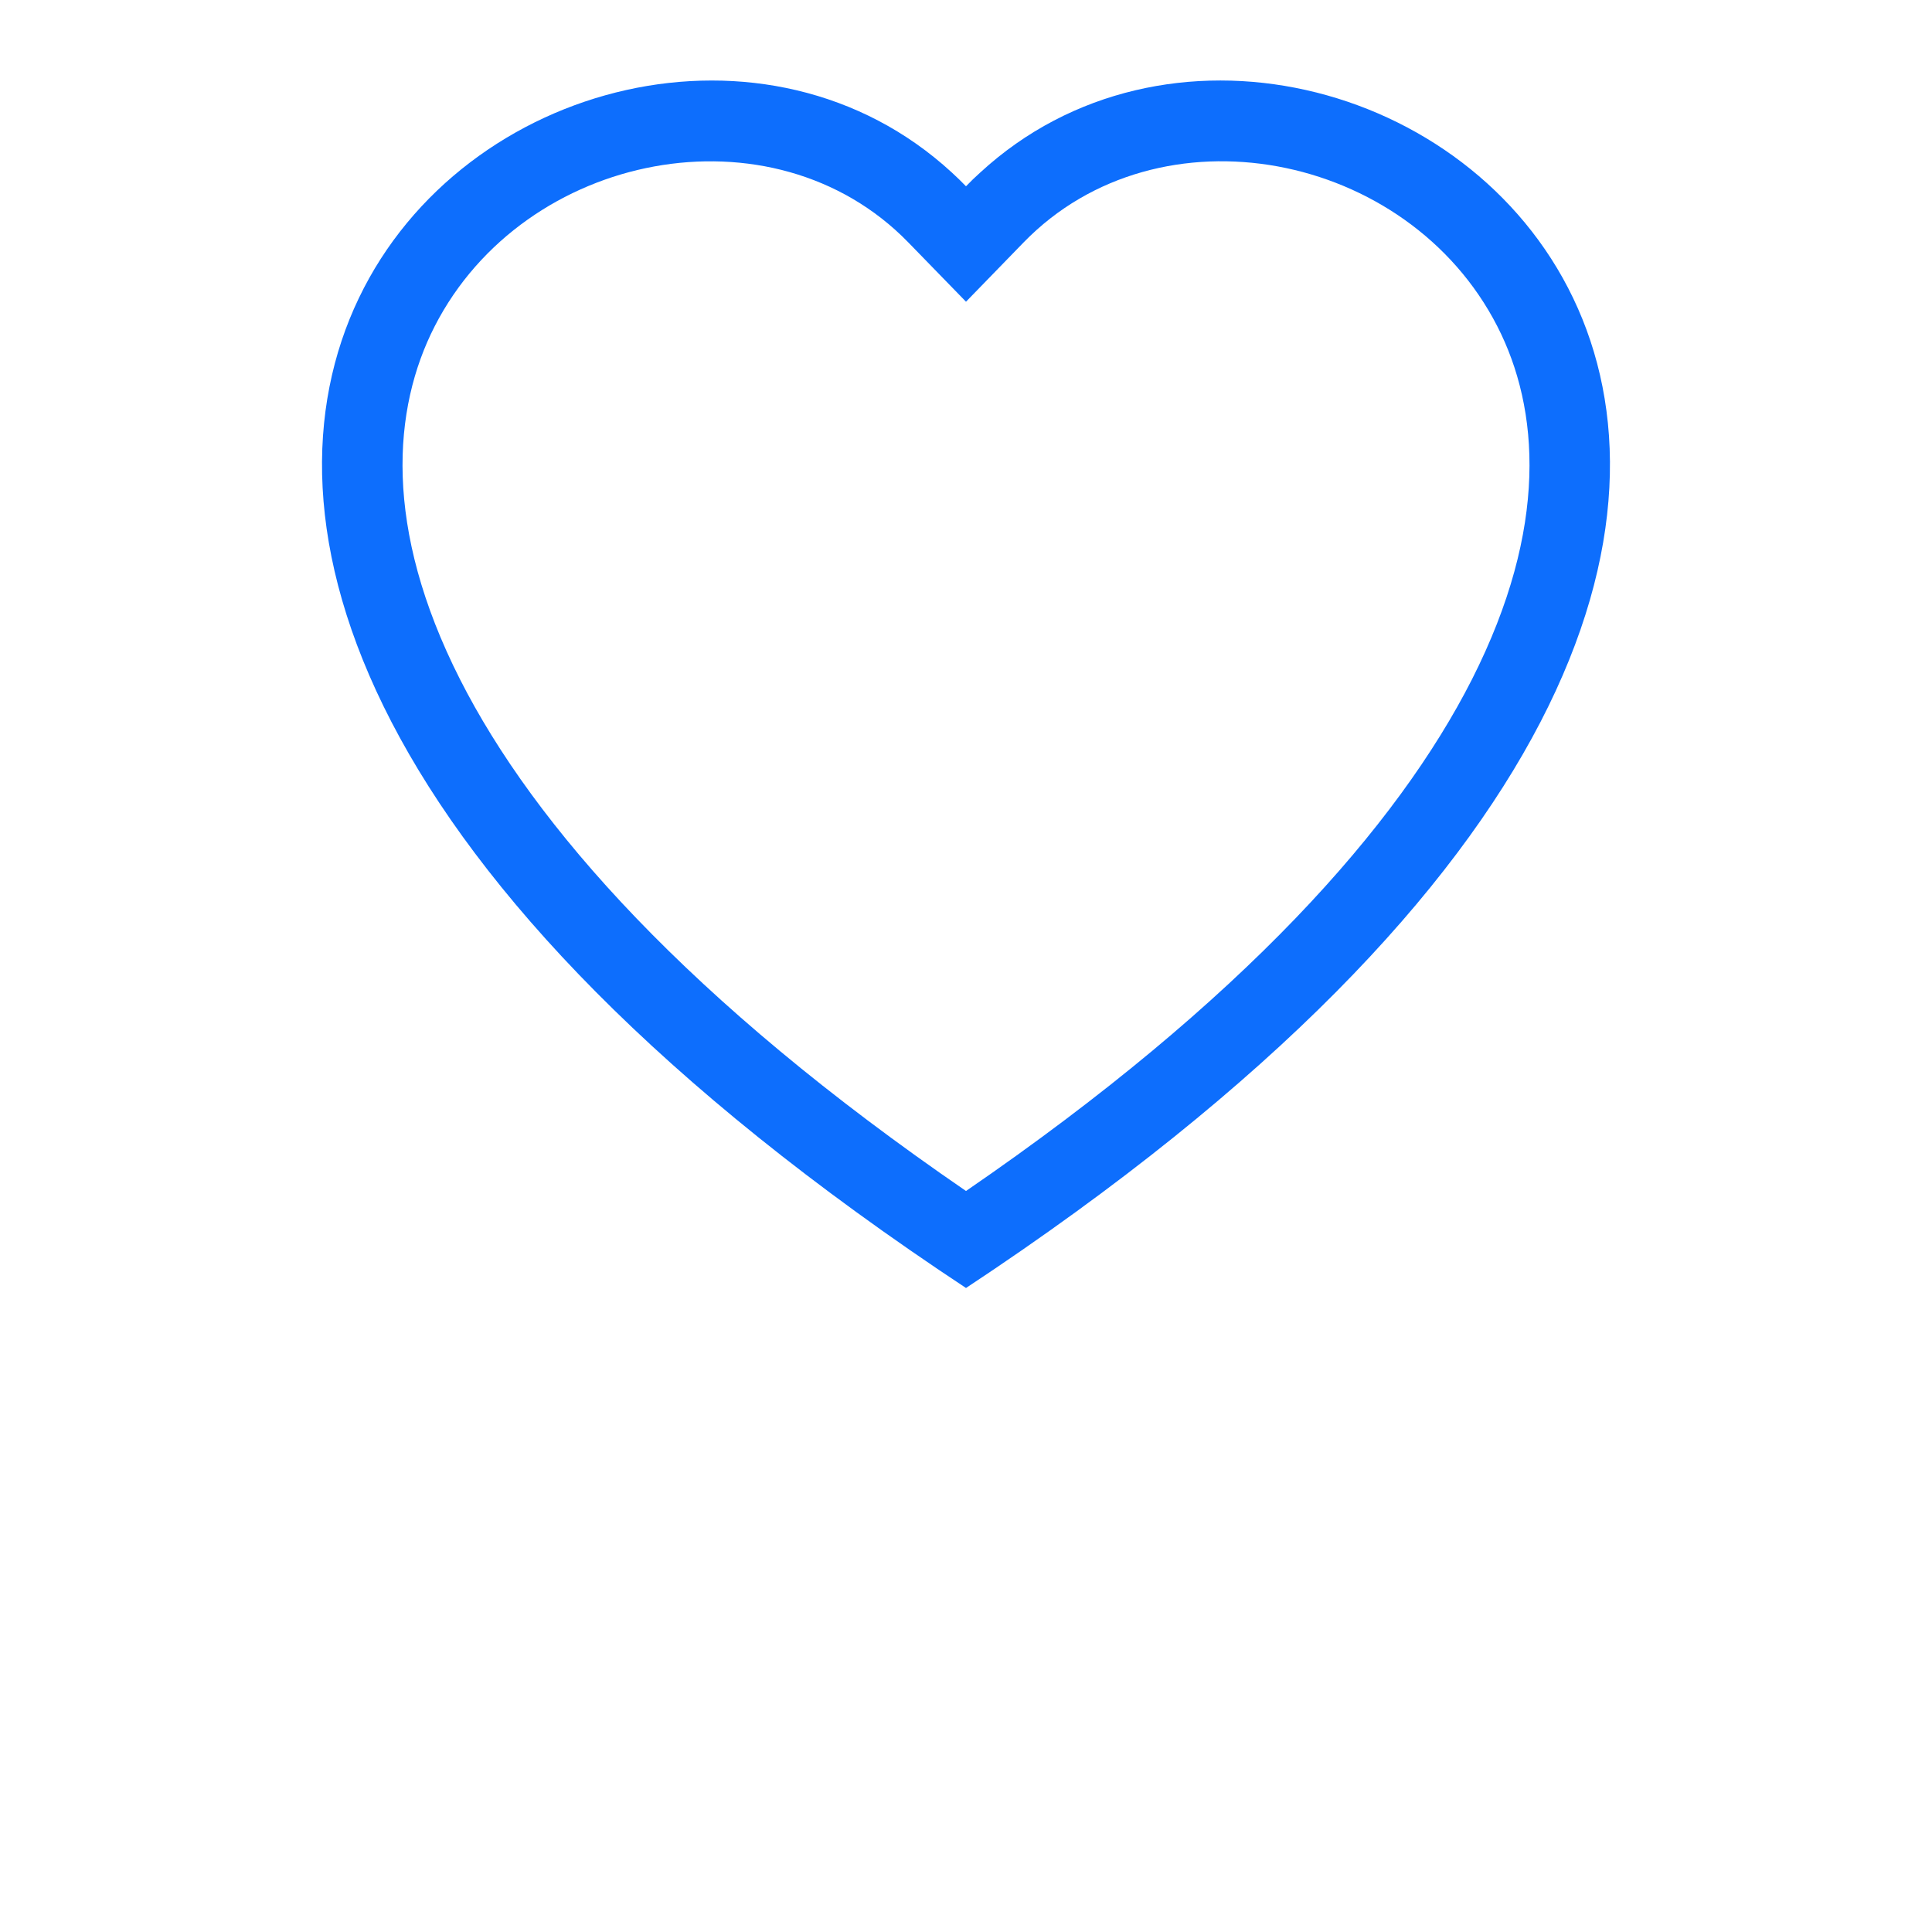
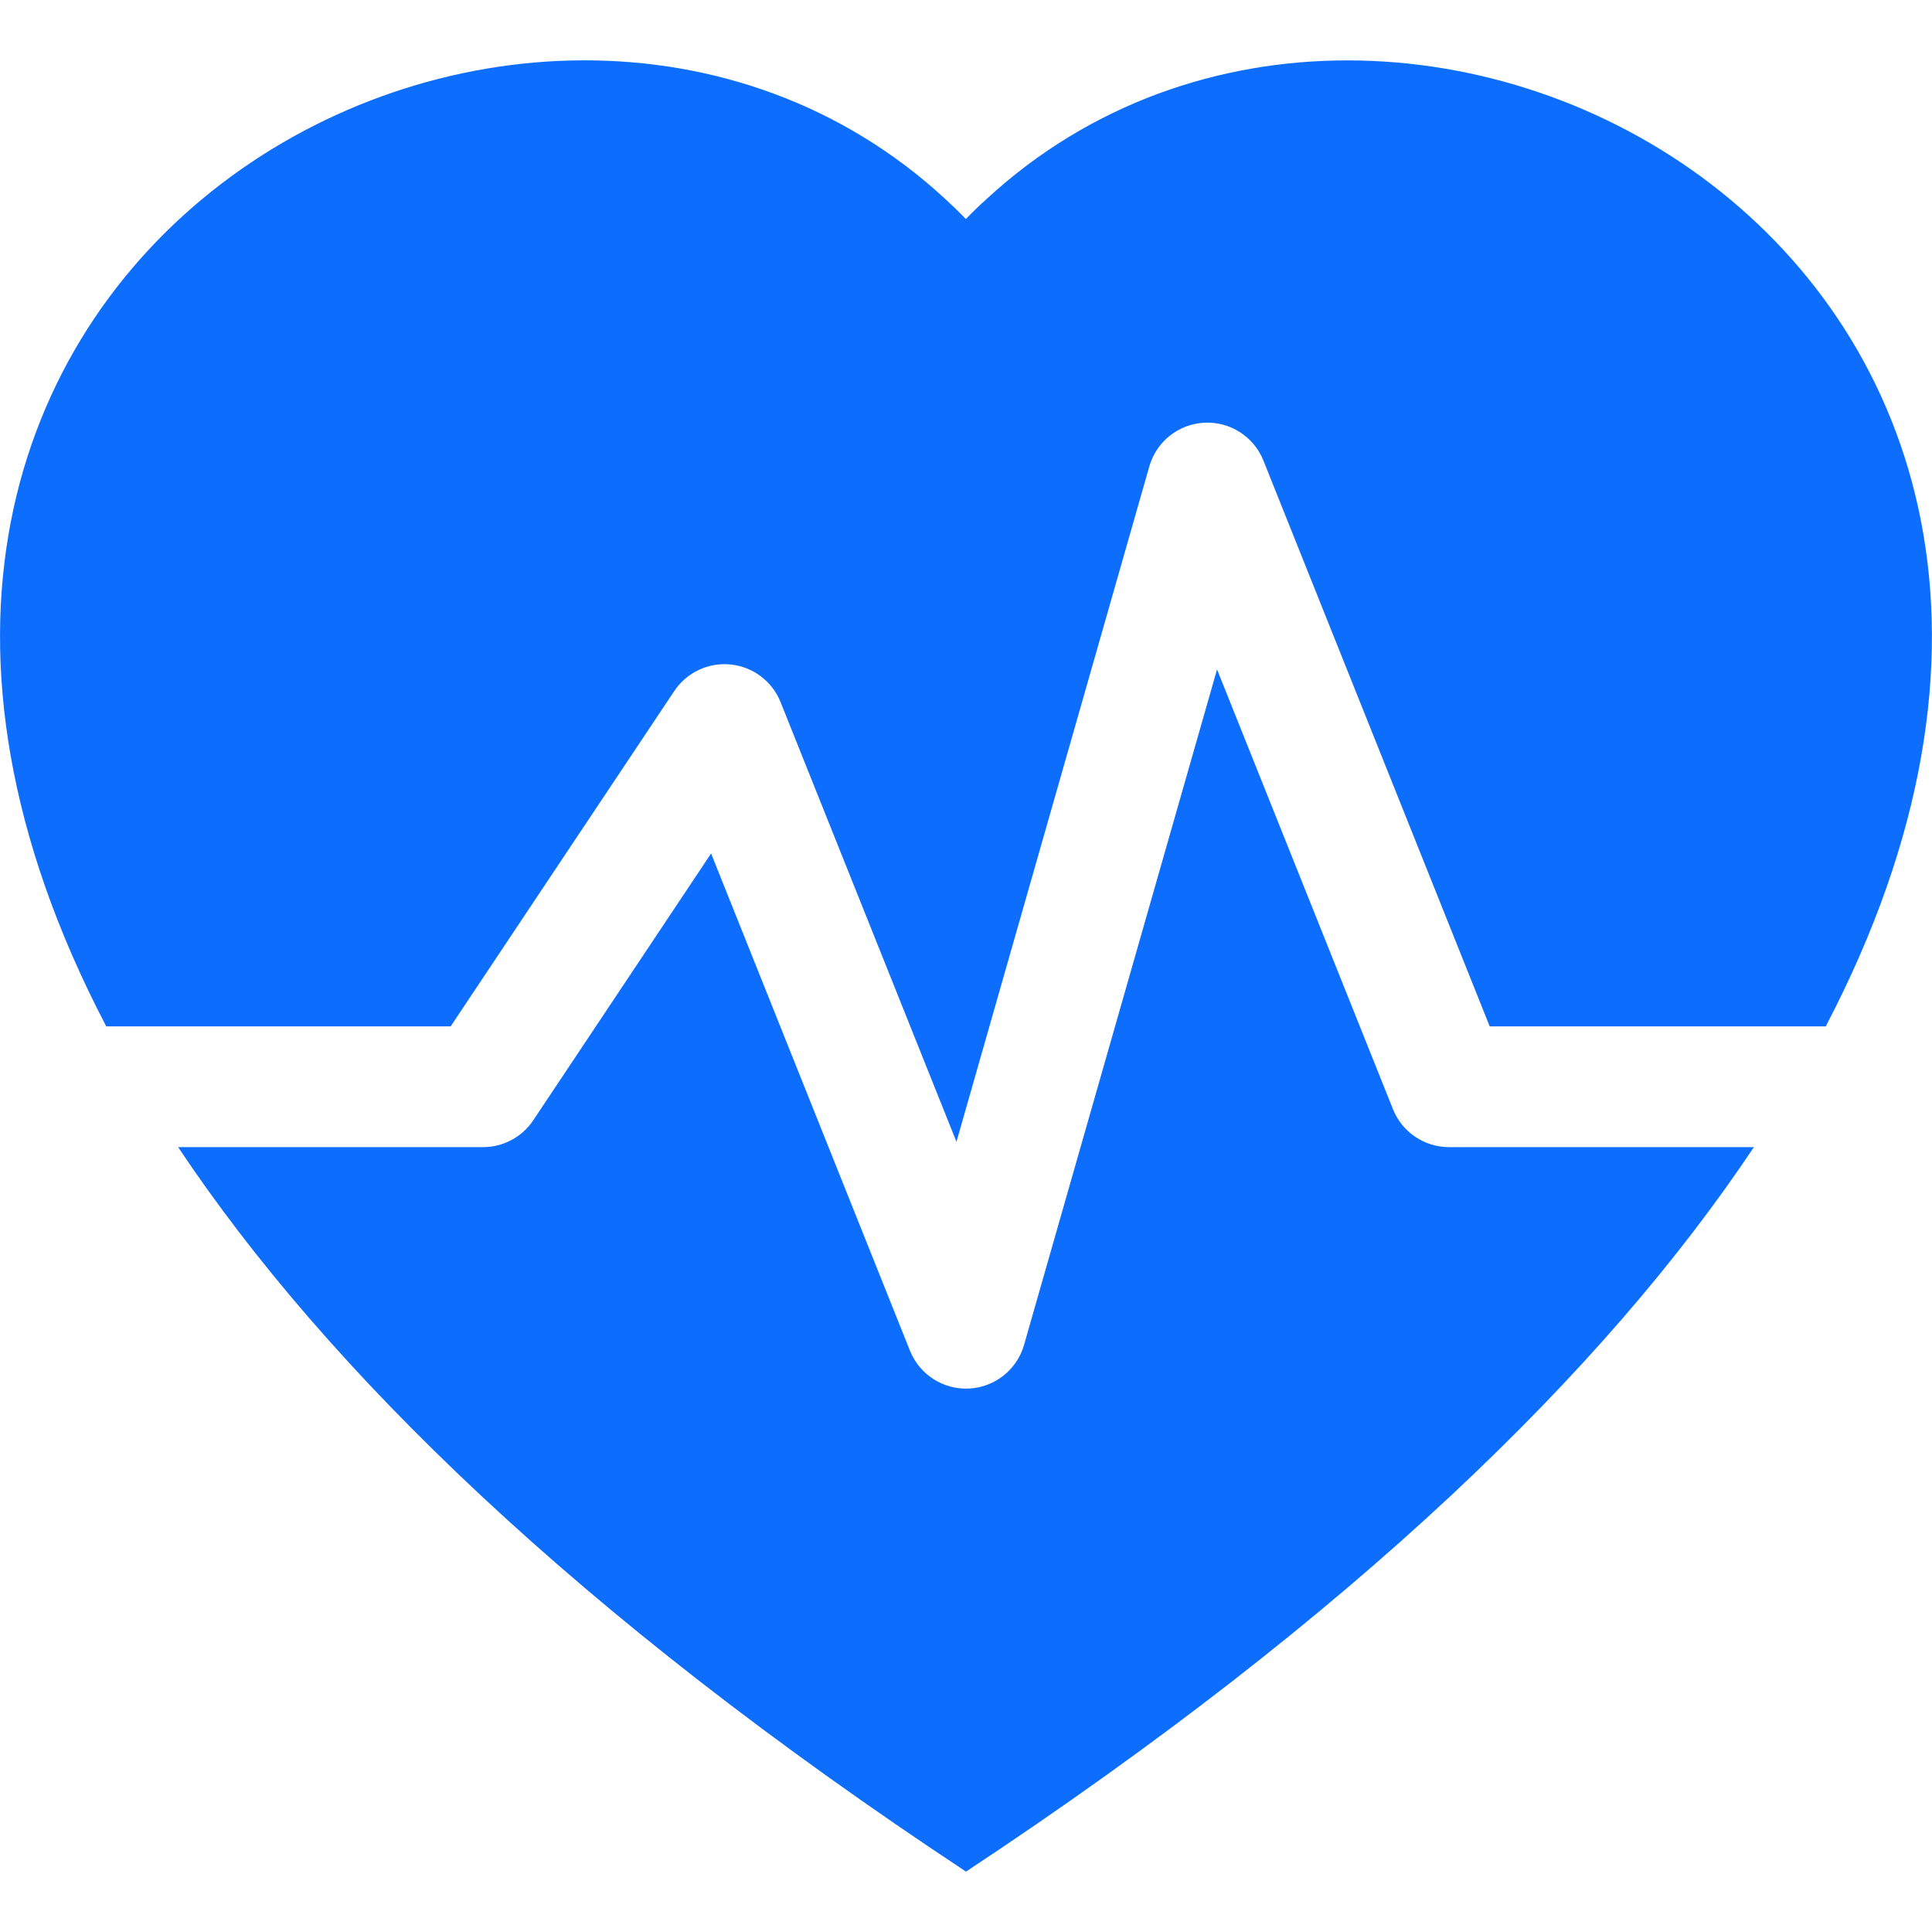
- <svg xmlns="http://www.w3.org/2000/svg" width="16" height="16" fill="#0d6efd" viewBox="0 -1 16 24">
-   <path d="m8 2.748-.717-.737C5.6.281 2.514.878 1.4 3.053c-.523 1.023-.641 2.5.314 4.385.92 1.815 2.834 3.989 6.286 6.357 3.452-2.368 5.365-4.542 6.286-6.357.955-1.886.838-3.362.314-4.385C13.486.878 10.4.28 8.717 2.01L8 2.748zM8 15C-7.333 4.868 3.279-3.04 7.824 1.143c.06.055.119.112.176.171a3.12 3.12 0 0 1 .176-.17C12.72-3.042 23.333 4.867 8 15z" />
+ <svg xmlns="http://www.w3.org/2000/svg" id="vector" width="16" height="16" viewBox="0 0 16 16">
+   <path fill="#0d6efd" d="M1.475,9.5C2.702,11.34 4.779,13.371 8,15.5c3.221,-2.129 5.298,-4.16 6.525,-6H12a0.5,0.5 0,0 1,-0.464 -0.314l-1.457,-3.642 -1.598,5.593a0.5,0.5 0,0 1,-0.945 0.049l-1.647,-4.118 -1.473,2.21A0.5,0.5 0,0 1,4 9.5Z" id="path_0" />
+   <path fill="#0d6efd" d="m0.88,8.5c-3.307,-6.32 3.53,-10 6.943,-6.857 0.06,0.055 0.119,0.112 0.176,0.171a3.12,3.12 0,0 1,0.176 -0.17c3.415,-3.144 10.251,0.536 6.945,6.856h-2.783l-1.874,-4.686a0.5,0.5 0,0 0,-0.945 0.049l-1.597,5.593 -1.457,-3.642a0.5,0.5 0,0 0,-0.88 -0.091l-1.852,2.777z" id="path_1" />
</svg>
